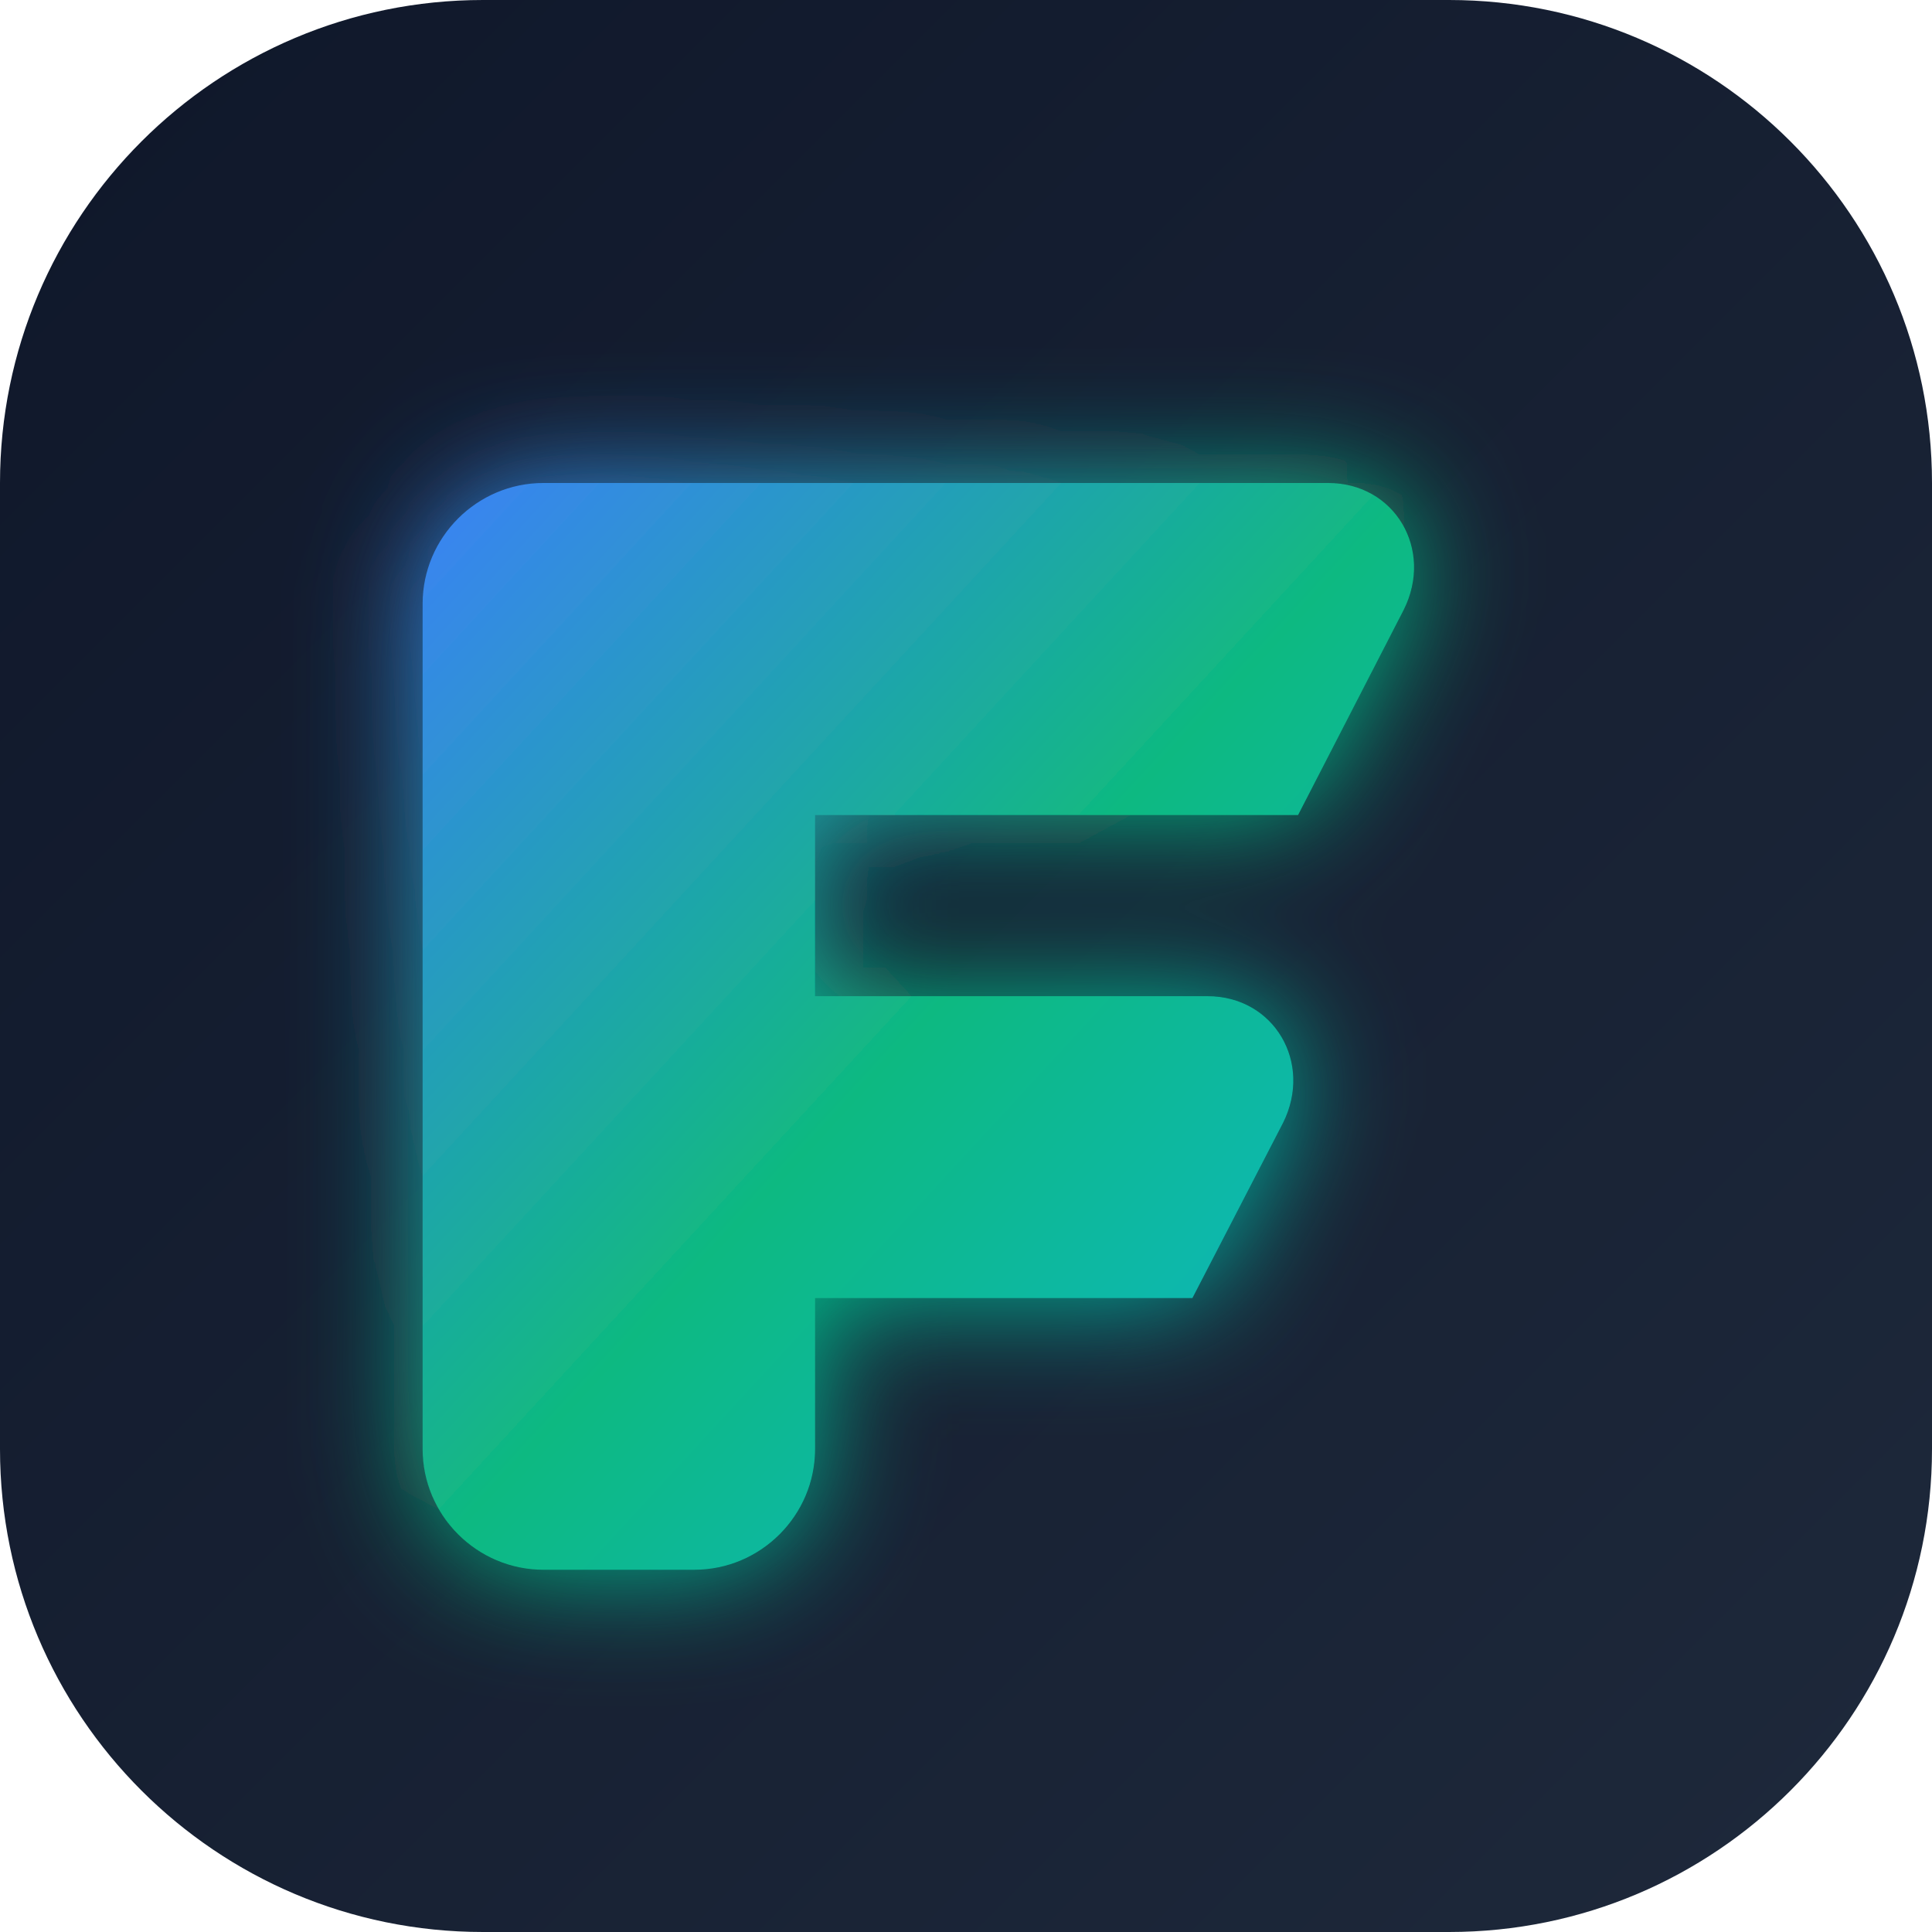
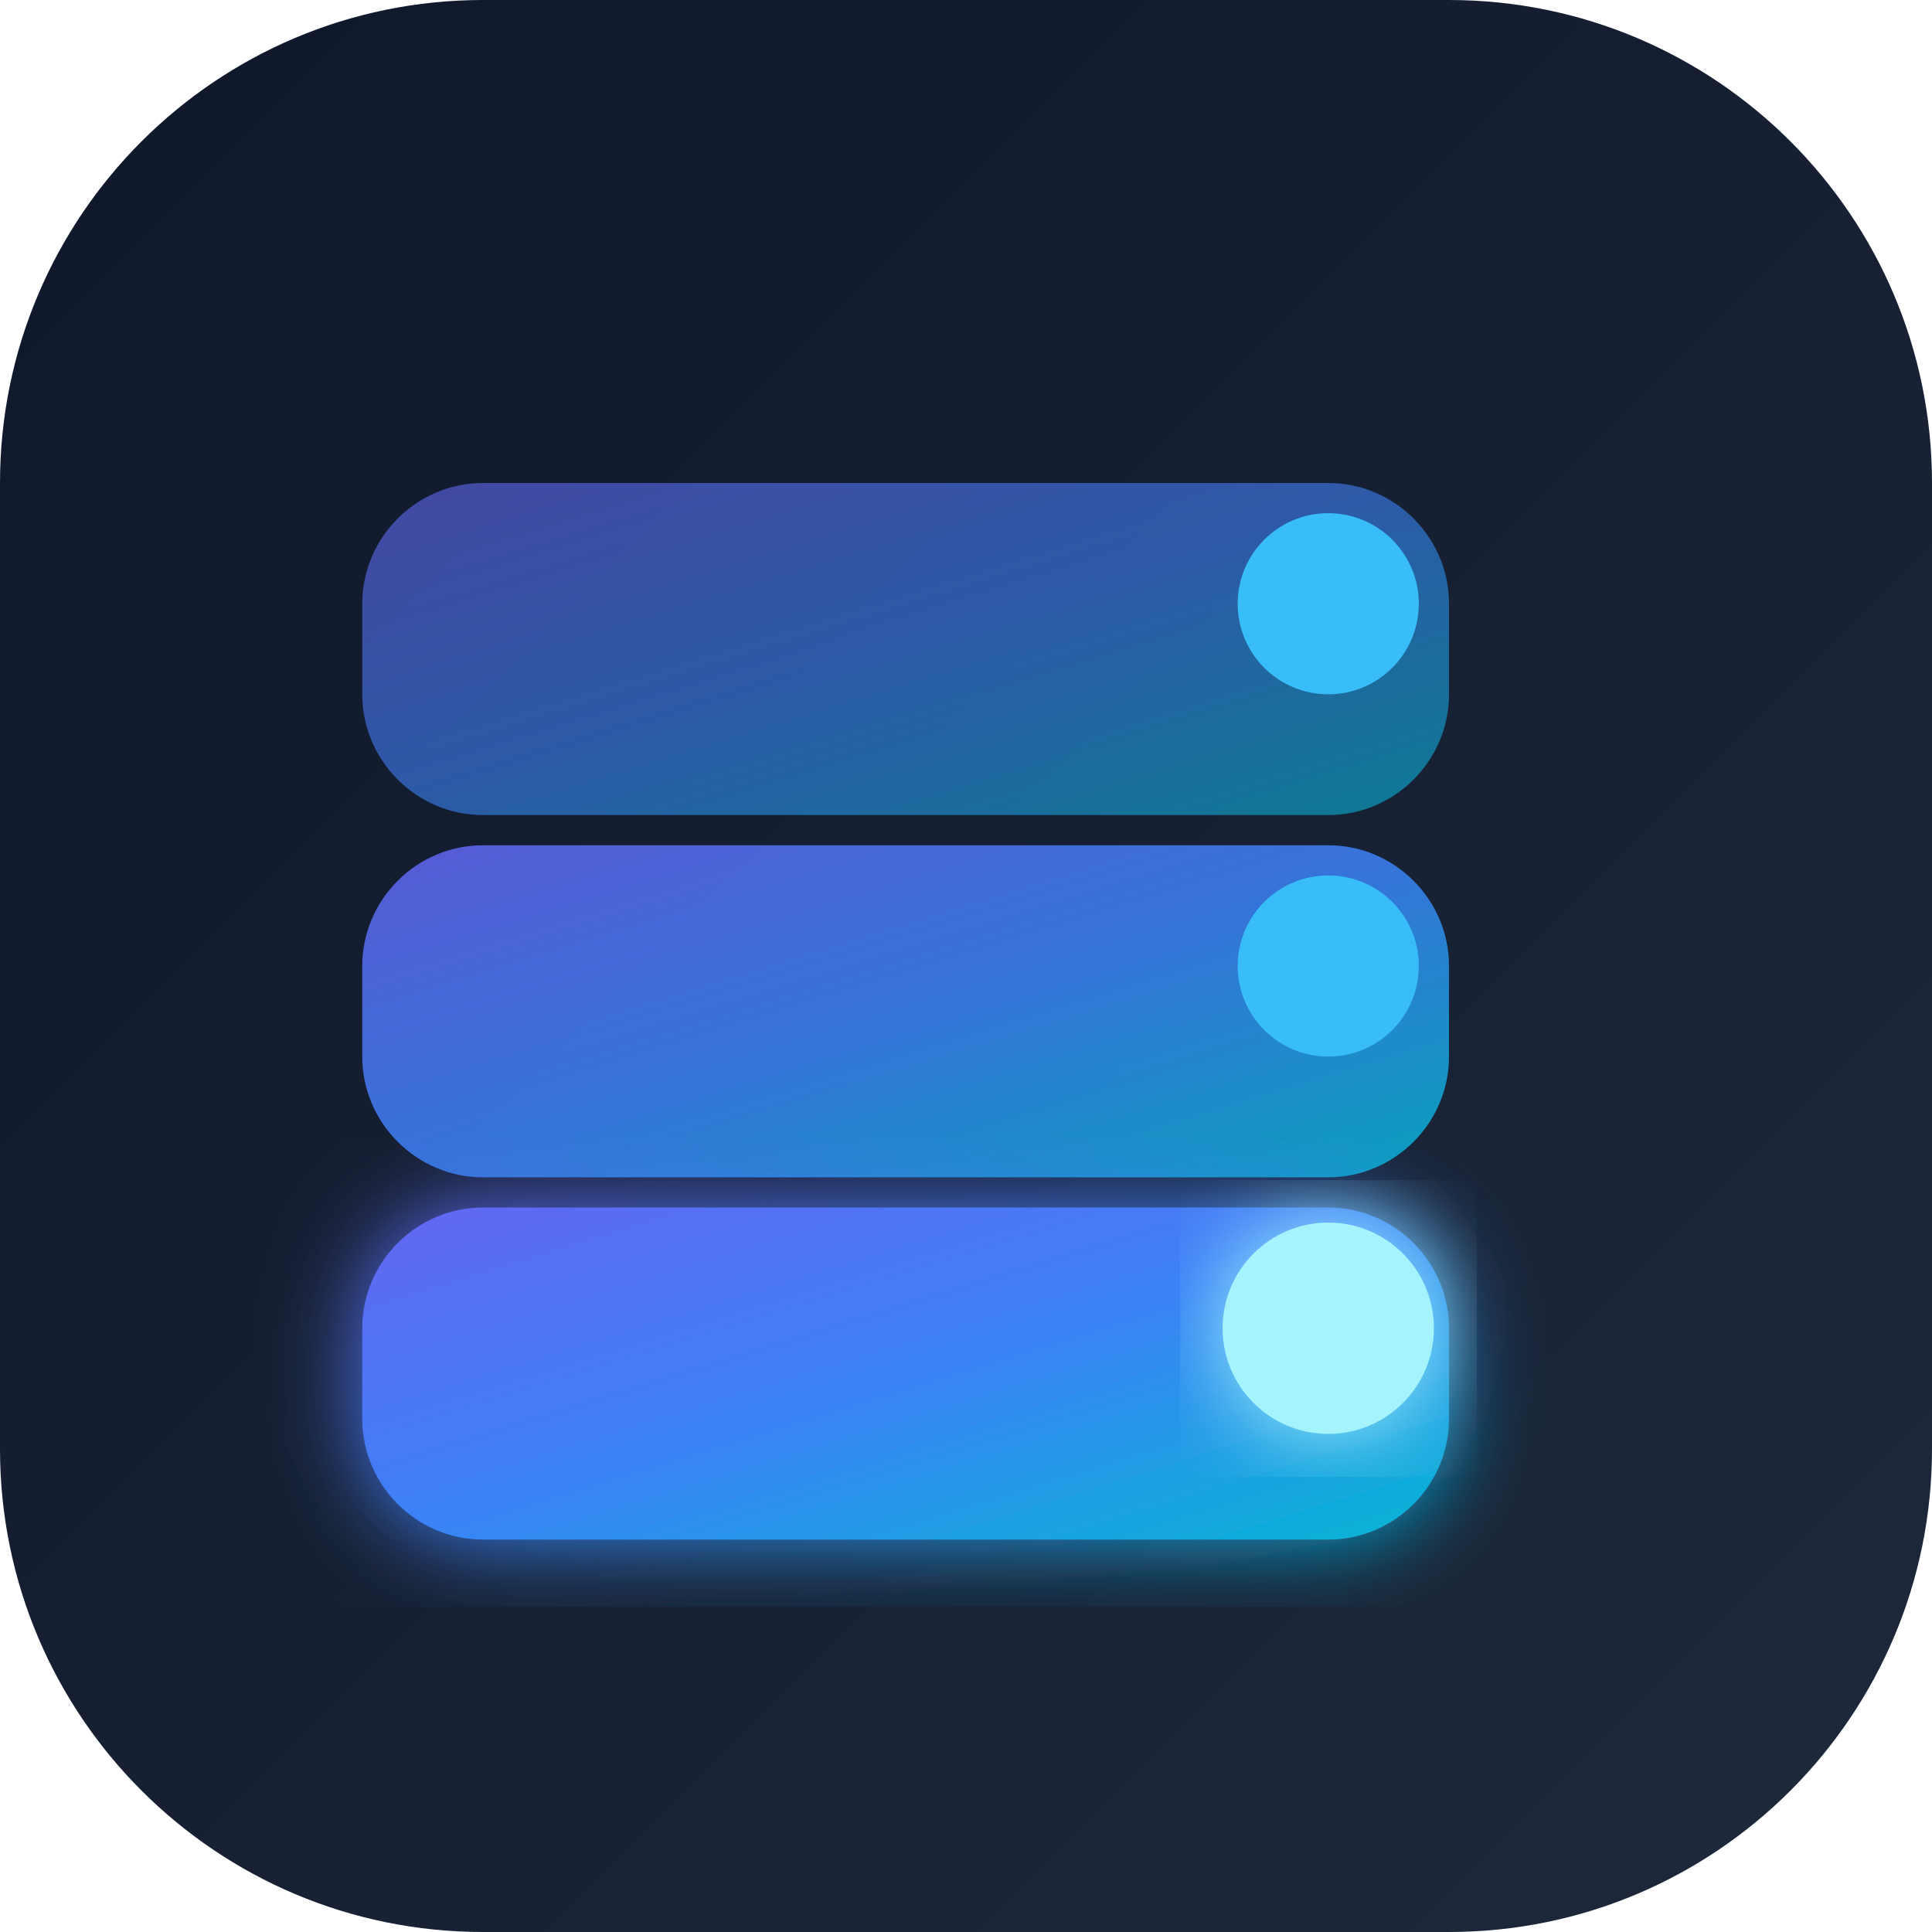
<svg xmlns="http://www.w3.org/2000/svg" viewBox="0 0 64 64" width="64" height="64">
  <defs>
-     <linearGradient id="finzGrad" x1="0%" y1="0%" x2="100%" y2="100%">
-       <stop offset="0%" stop-color="#3b82f6" />
-       <stop offset="50%" stop-color="#10b981" />
+     <linearGradient id="ledgerGrad" x1="0%" y1="0%" x2="100%" y2="100%">
+       <stop offset="0%" stop-color="#6366f1" />
+       <stop offset="50%" stop-color="#3b82f6" />
      <stop offset="100%" stop-color="#06b6d4" />
    </linearGradient>
    <linearGradient id="bgGrad" x1="0%" y1="0%" x2="100%" y2="100%">
      <stop offset="0%" stop-color="#0f172a" />
      <stop offset="100%" stop-color="#1e293b" />
    </linearGradient>
    <filter id="glow" x="-20%" y="-20%" width="140%" height="140%">
-       <feGaussianBlur stdDeviation="2" result="blur" />
+       <feGaussianBlur stdDeviation="1.5" result="blur" />
      <feComposite in="SourceGraphic" in2="blur" operator="over" />
    </filter>
  </defs>
  <rect width="64" height="64" rx="16" fill="url(#bgGrad)" />
-   <path d="M18 16 H44 C46.2 16 47.5 18.2 46.5 20.2 L43 27 H27 V33 H40 C42.2 33 43.5 35.2 42.5 37.2 L39.5 43 H27 V48 C27 50.2 25.2 52 23 52 H18 C15.8 52 14 50.2 14 48 V20 C14 17.8 15.8 16 18 16 Z" fill="url(#finzGrad)" filter="url(#glow)" />
+   <path d="M16 16 H44 C46.2 16 48 17.8 48 20 V23 C48 25.2 46.2 27 44 27 H16 C13.8 27 12 25.2 12 23 V20 C12 17.8 13.8 16 16 16 Z" fill="url(#ledgerGrad)" opacity="0.6" />
+   <path d="M16 28 H44 C46.2 28 48 29.8 48 32 V35 C48 37.2 46.2 39 44 39 H16 C13.8 39 12 37.2 12 35 V32 C12 29.8 13.8 28 16 28 Z" fill="url(#ledgerGrad)" opacity="0.85" />
+   <path d="M16 40 H44 C46.2 40 48 41.8 48 44 V47 C48 49.2 46.2 51 44 51 H16 C13.8 51 12 49.2 12 47 V44 C12 41.8 13.8 40 16 40 Z" fill="url(#ledgerGrad)" filter="url(#glow)" />
+   <circle cx="44" cy="20" r="3" fill="#38bdf8" />
+   <circle cx="44" cy="32" r="3" fill="#38bdf8" />
+   <circle cx="44" cy="44" r="3.5" fill="#a5f3fc" filter="url(#glow)" />
</svg>
